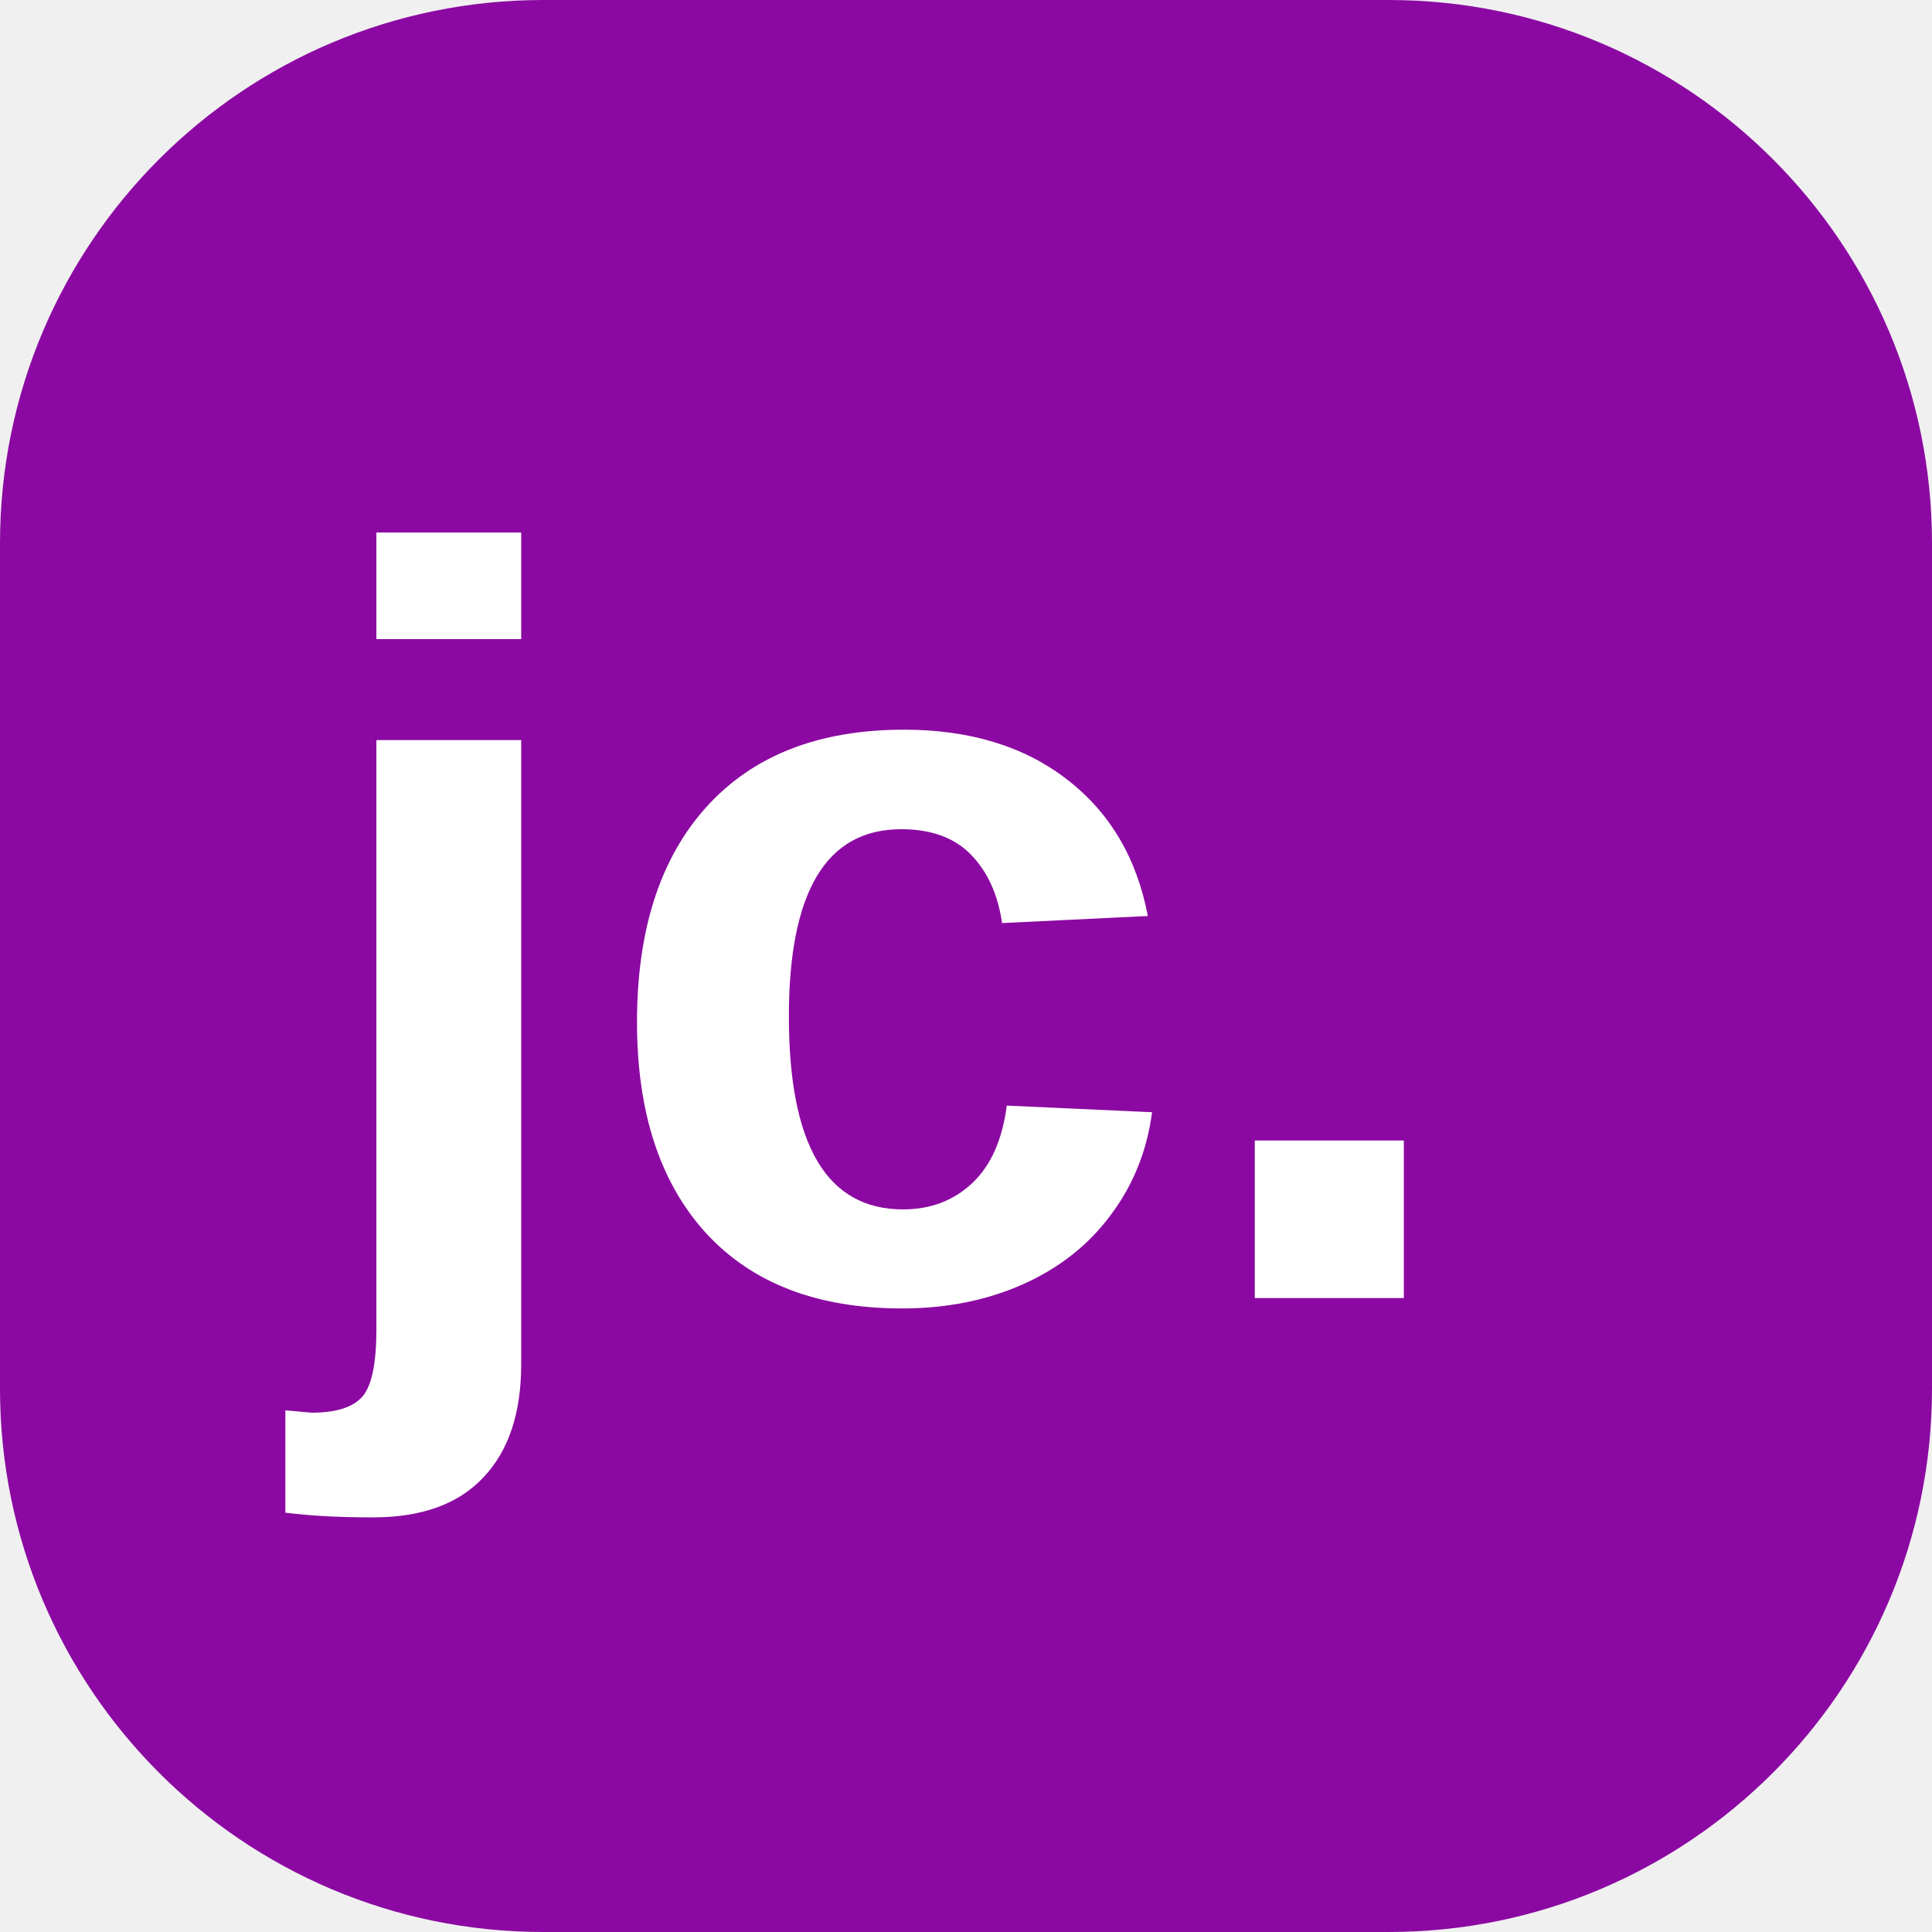
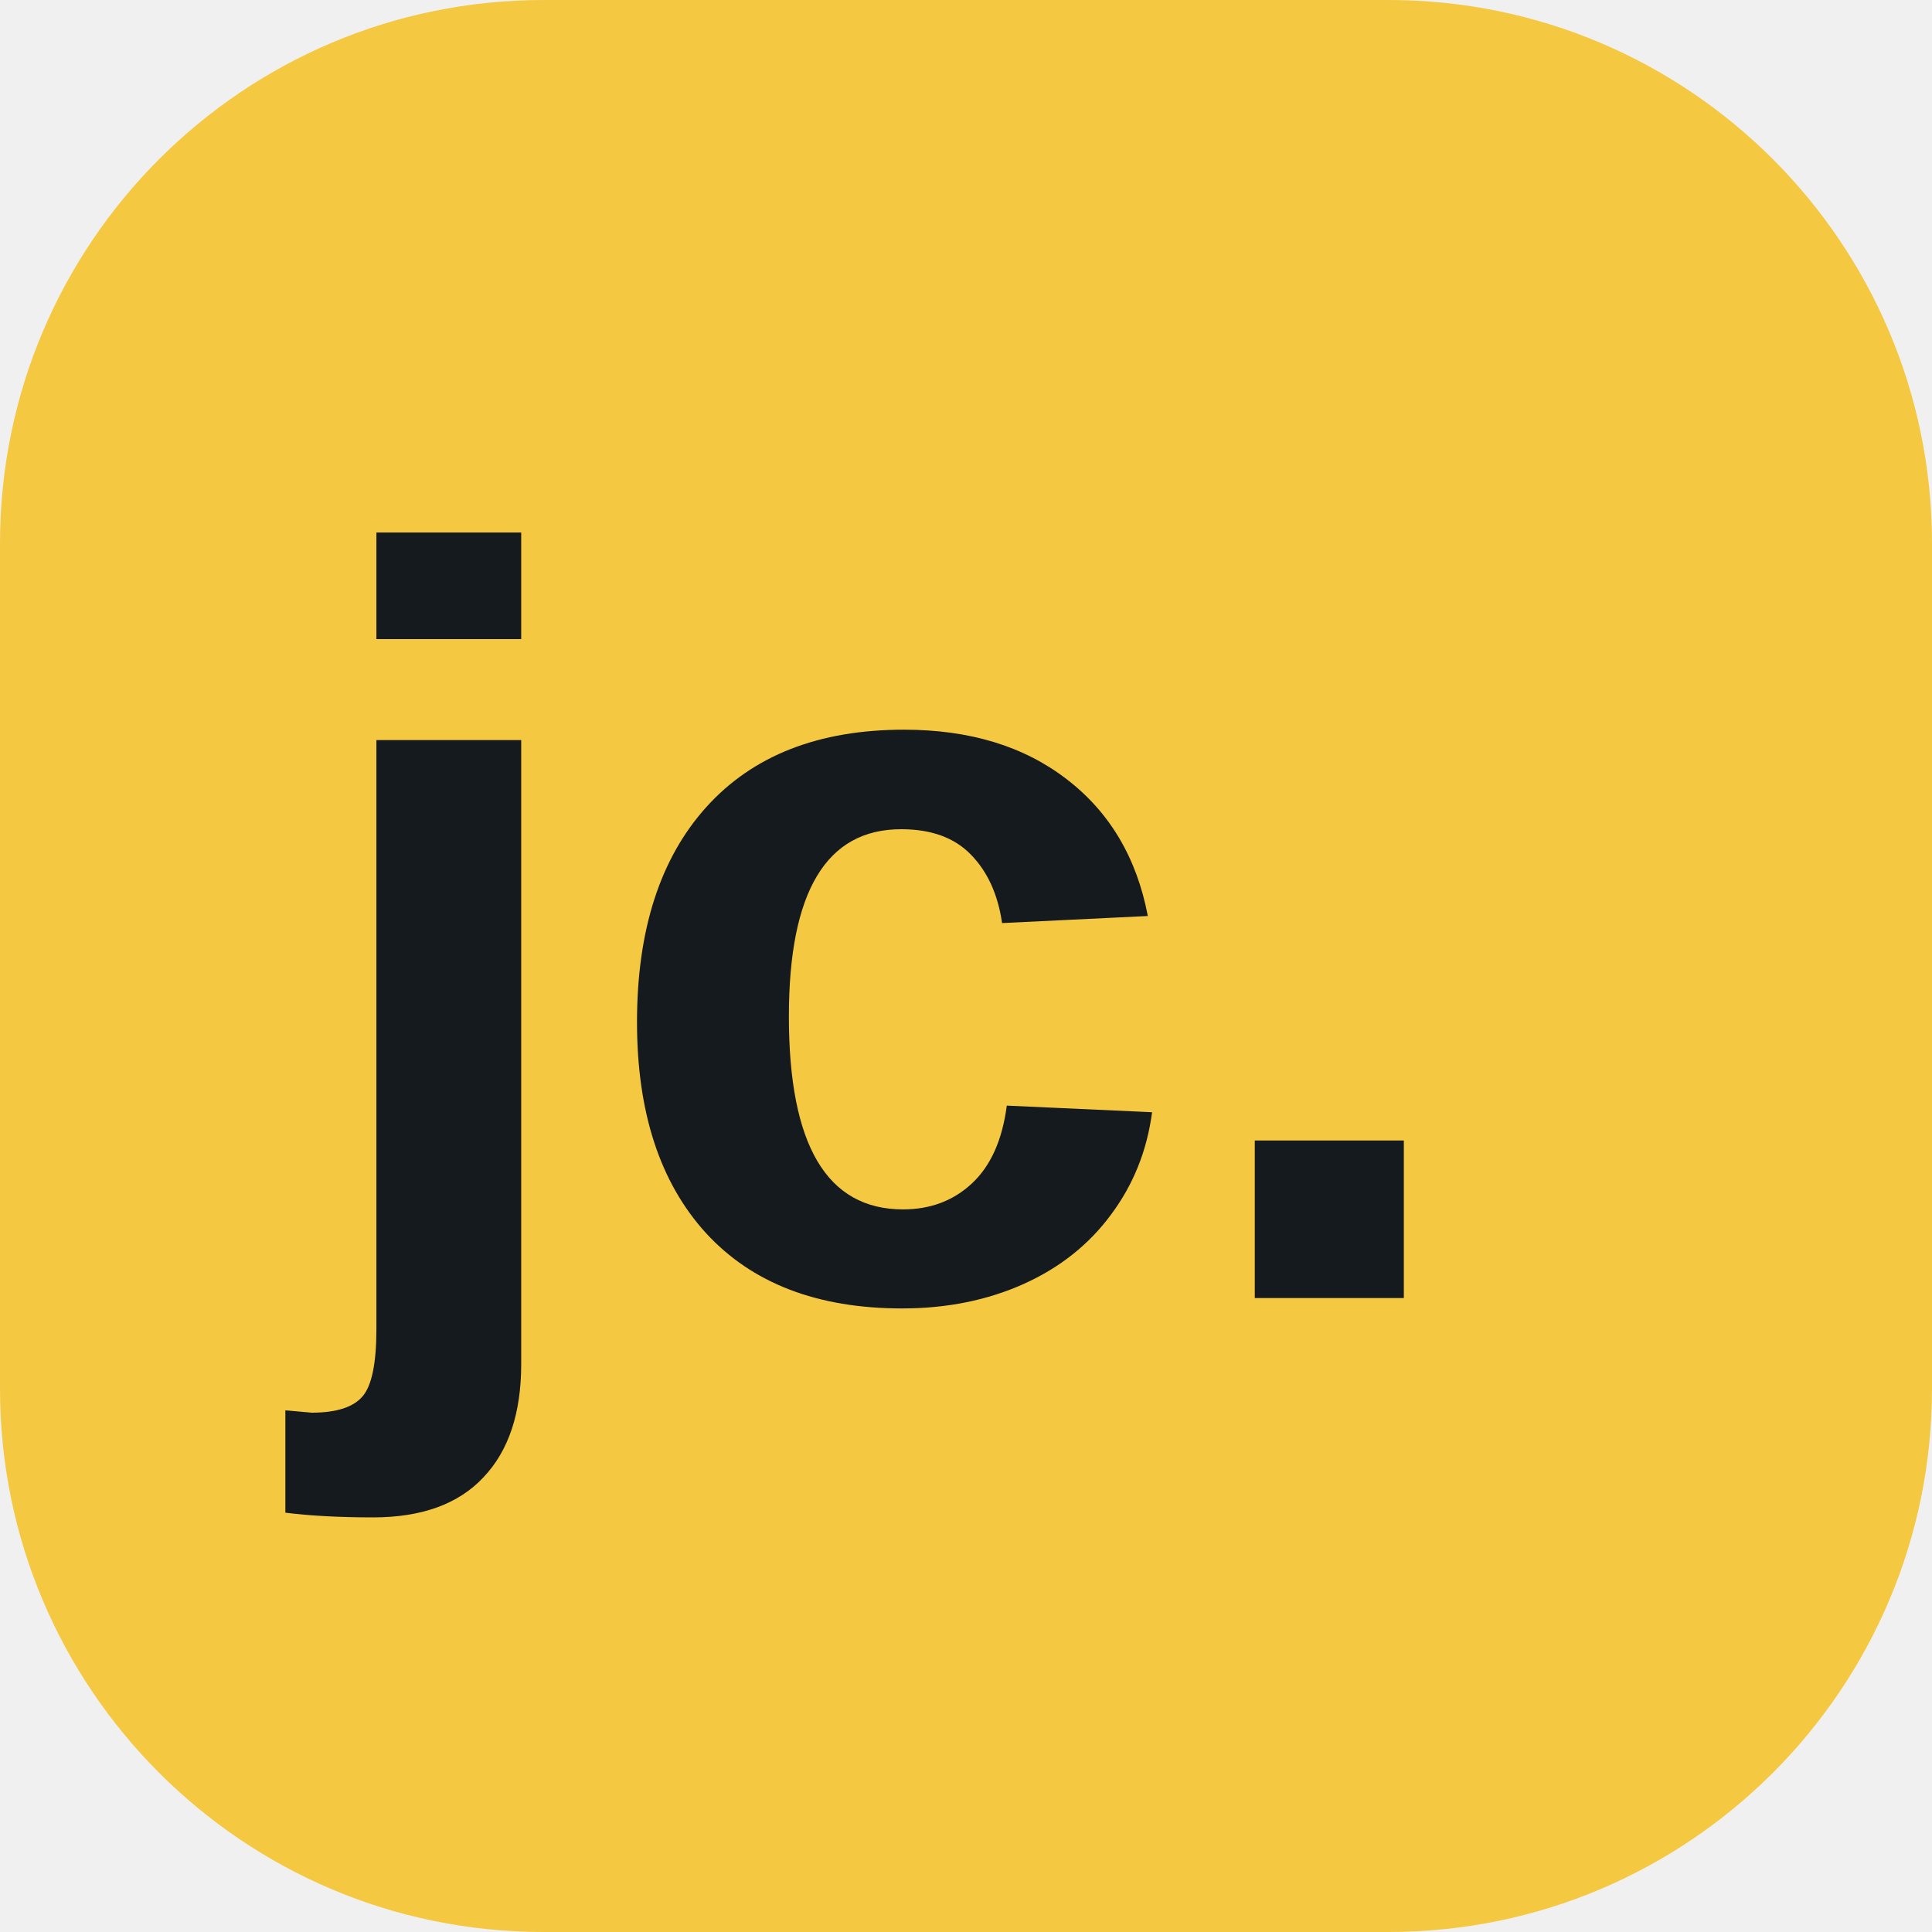
<svg xmlns="http://www.w3.org/2000/svg" viewBox="0 0 64 64">
-   <rect width="64" height="64" rx="18" fill="#8B09A2" />
-   <text x="10" y="43" fill="white" font-family="Arial,sans-serif" font-weight="700" font-size="35">jc.</text>
+   <rect width="64" height="64" rx="18" fill="#F5C842" />
+   <text x="10" y="43" fill="#151A1F" font-family="Arial,sans-serif" font-weight="700" font-size="35">jc.</text>
</svg>
